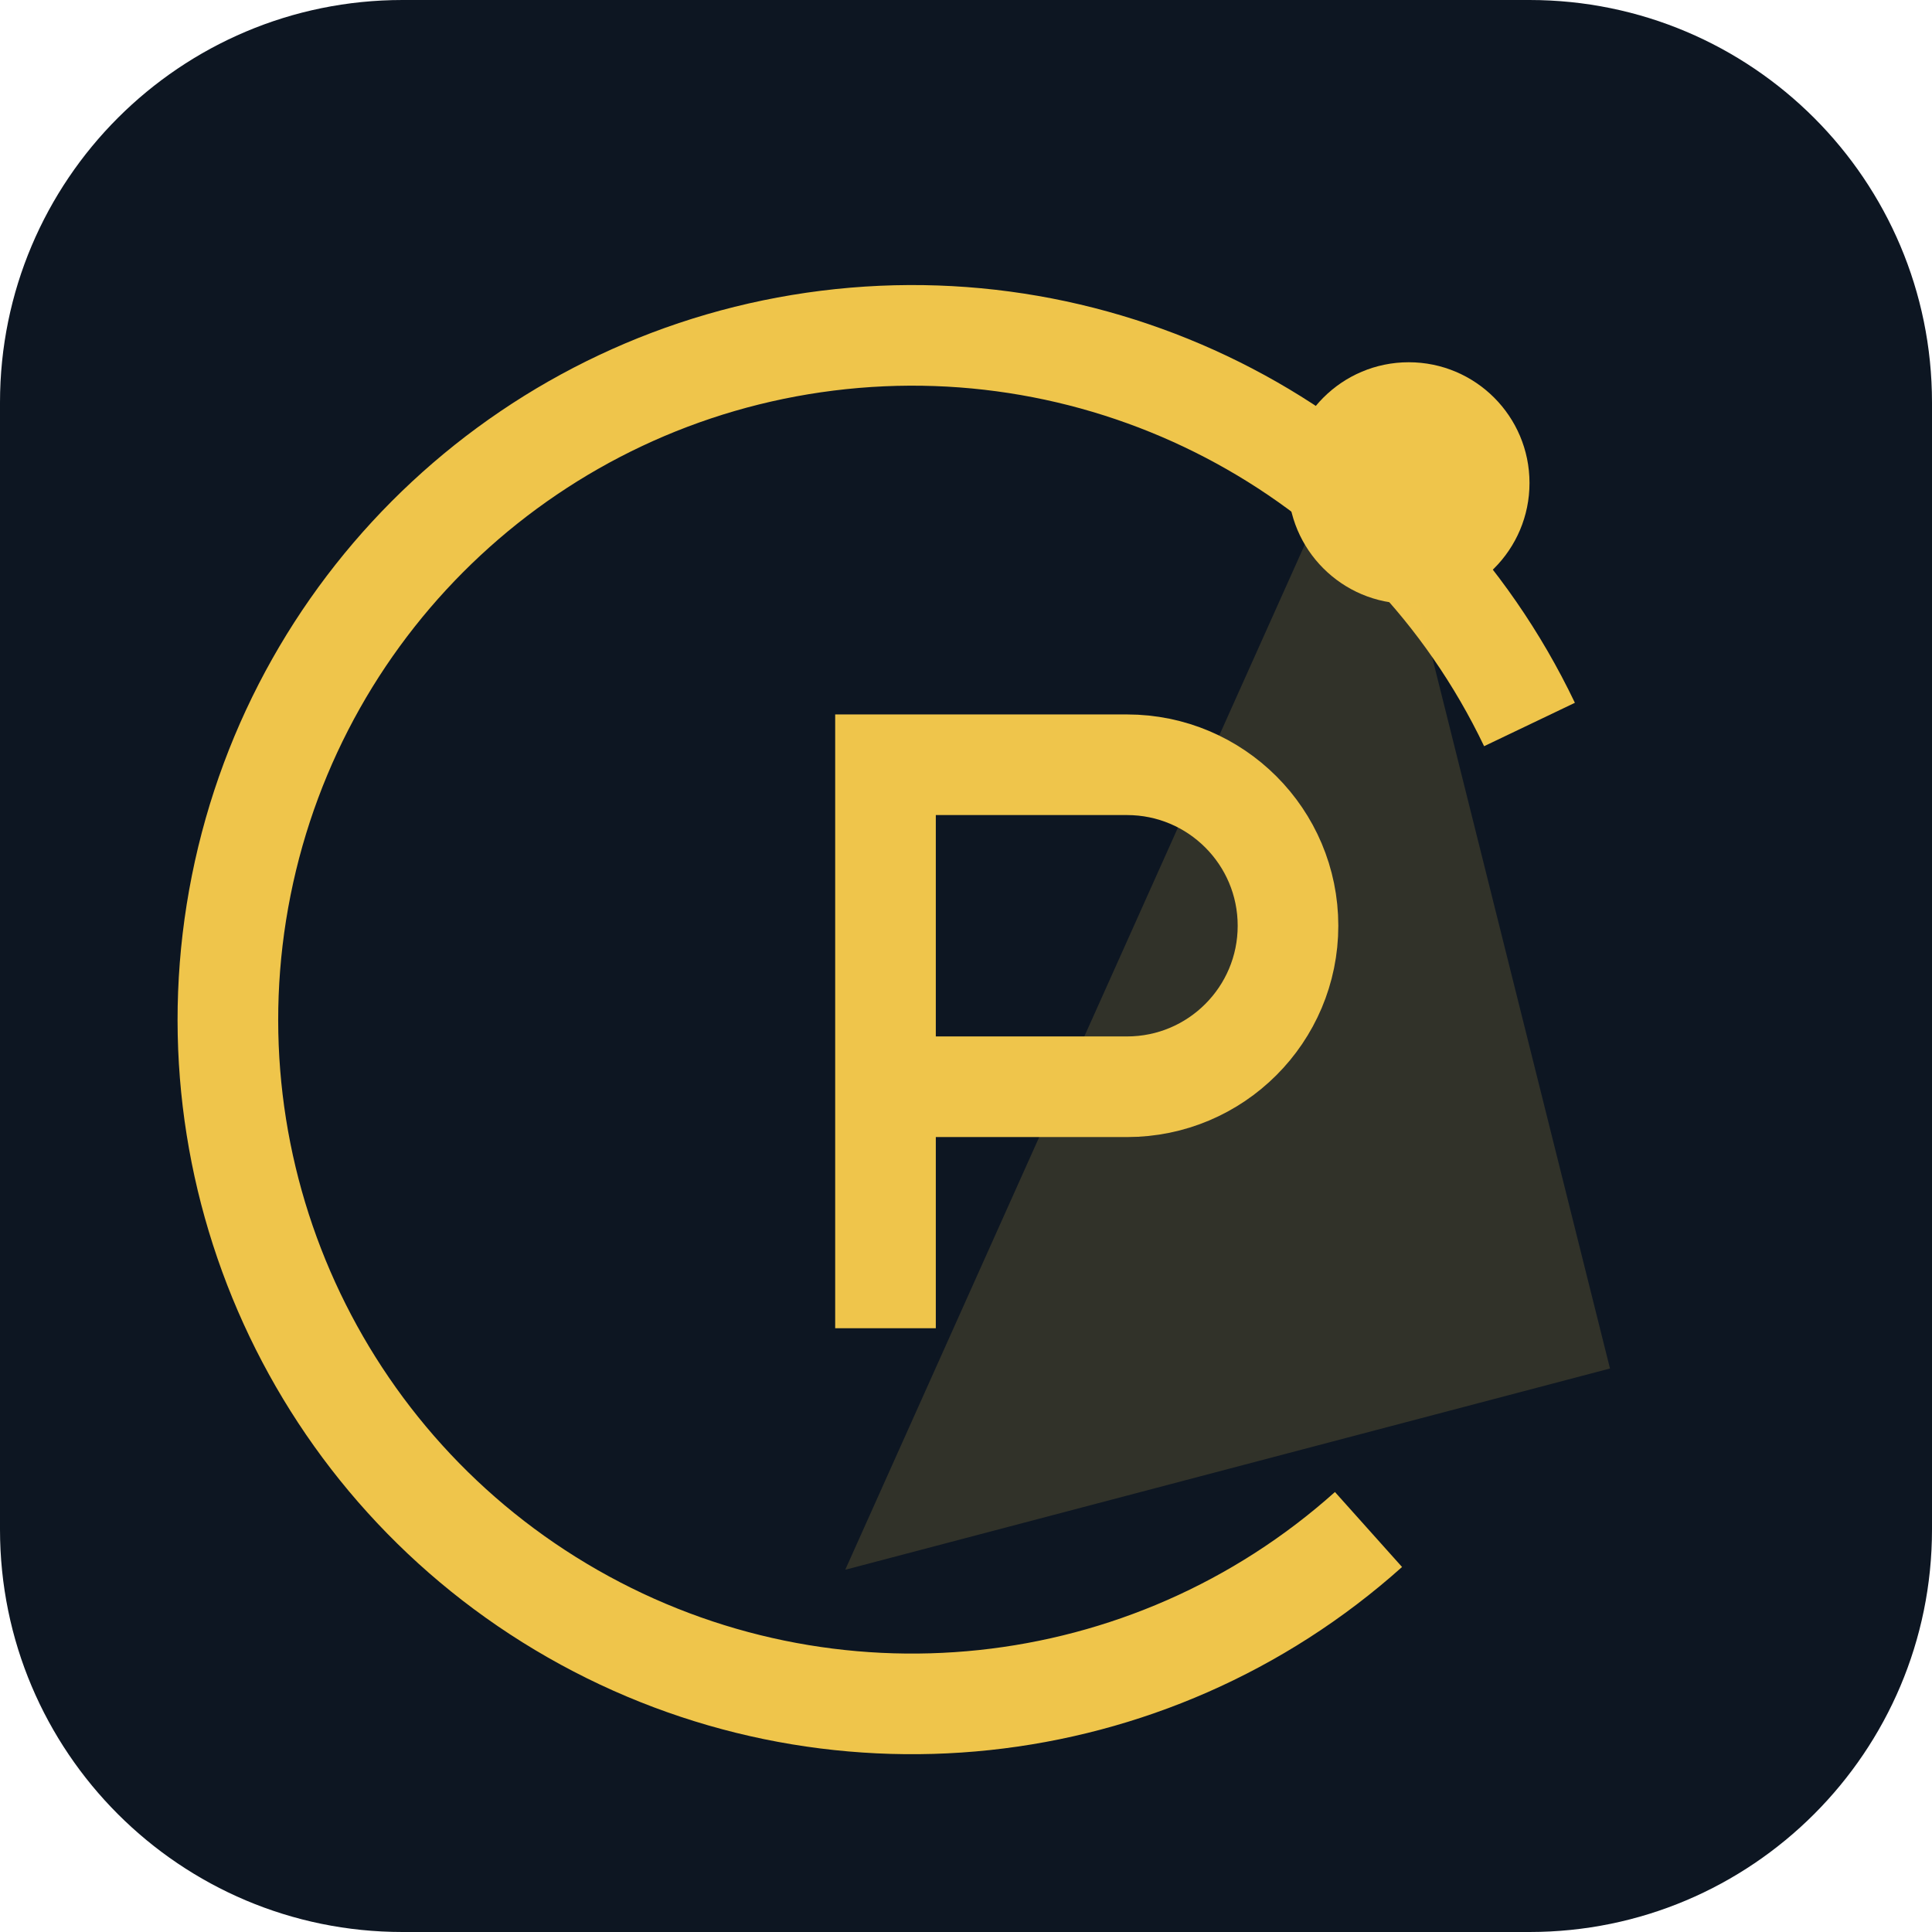
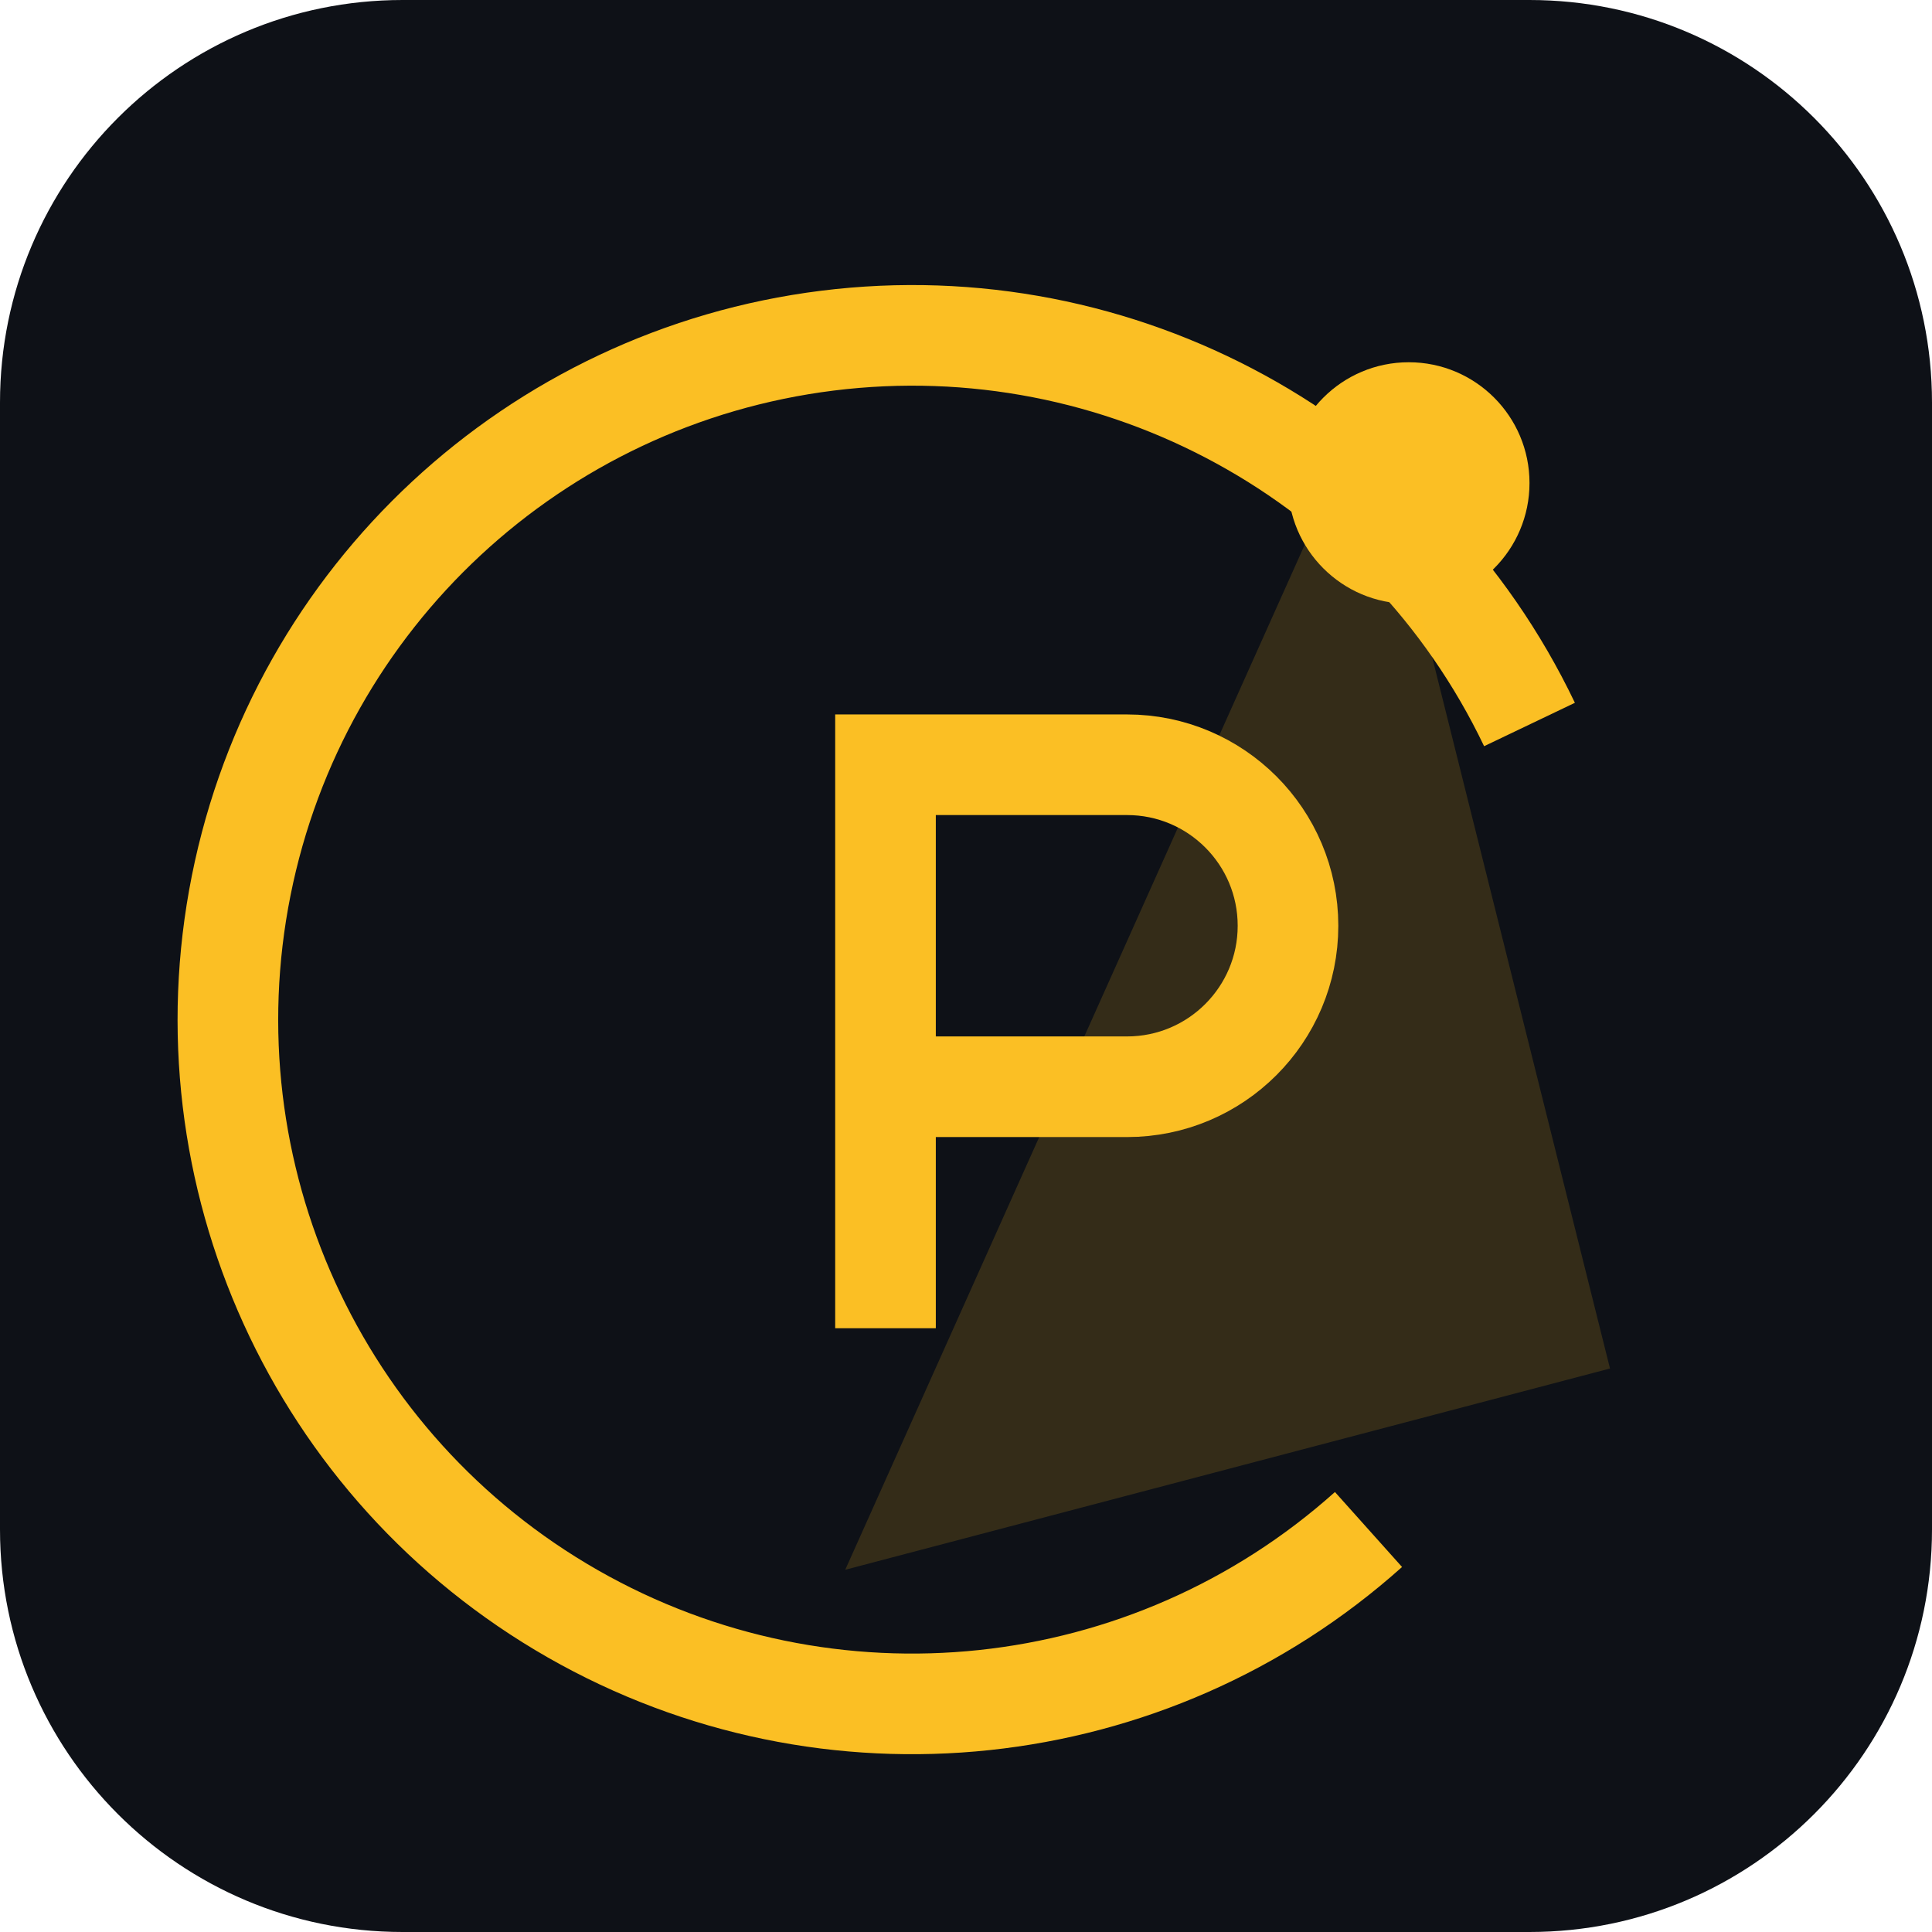
<svg xmlns="http://www.w3.org/2000/svg" viewBox="0 0 48 48">
-   <rect width="48" height="48" rx="10" fill="#0D1622" />
-   <path d="M38 18a17 17 0 1 0-4 20" fill="none" stroke="#EFC54B" stroke-width="2.5" />
-   <path d="m34 10 6 24-19 5Z" fill="#EFC54B" fill-opacity=".16" />
-   <path d="M22 33V19h6a4 4 0 0 1 0 8h-6" fill="none" stroke="#EFC54B" stroke-width="2.5" />
-   <circle cx="35" cy="12" r="3" fill="#EFC54B" />
+   <rect width="48" height="48" rx="10" fill="#0E1117" />
+   <path d="M38 18a17 17 0 1 0-4 20" fill="none" stroke="#FBBF24" stroke-width="2.5" />
+   <path d="m34 10 6 24-19 5Z" fill="#FBBF24" fill-opacity=".16" />
+   <path d="M22 33V19h6a4 4 0 0 1 0 8h-6" fill="none" stroke="#FBBF24" stroke-width="2.5" />
+   <circle cx="35" cy="12" r="3" fill="#FBBF24" />
</svg>
